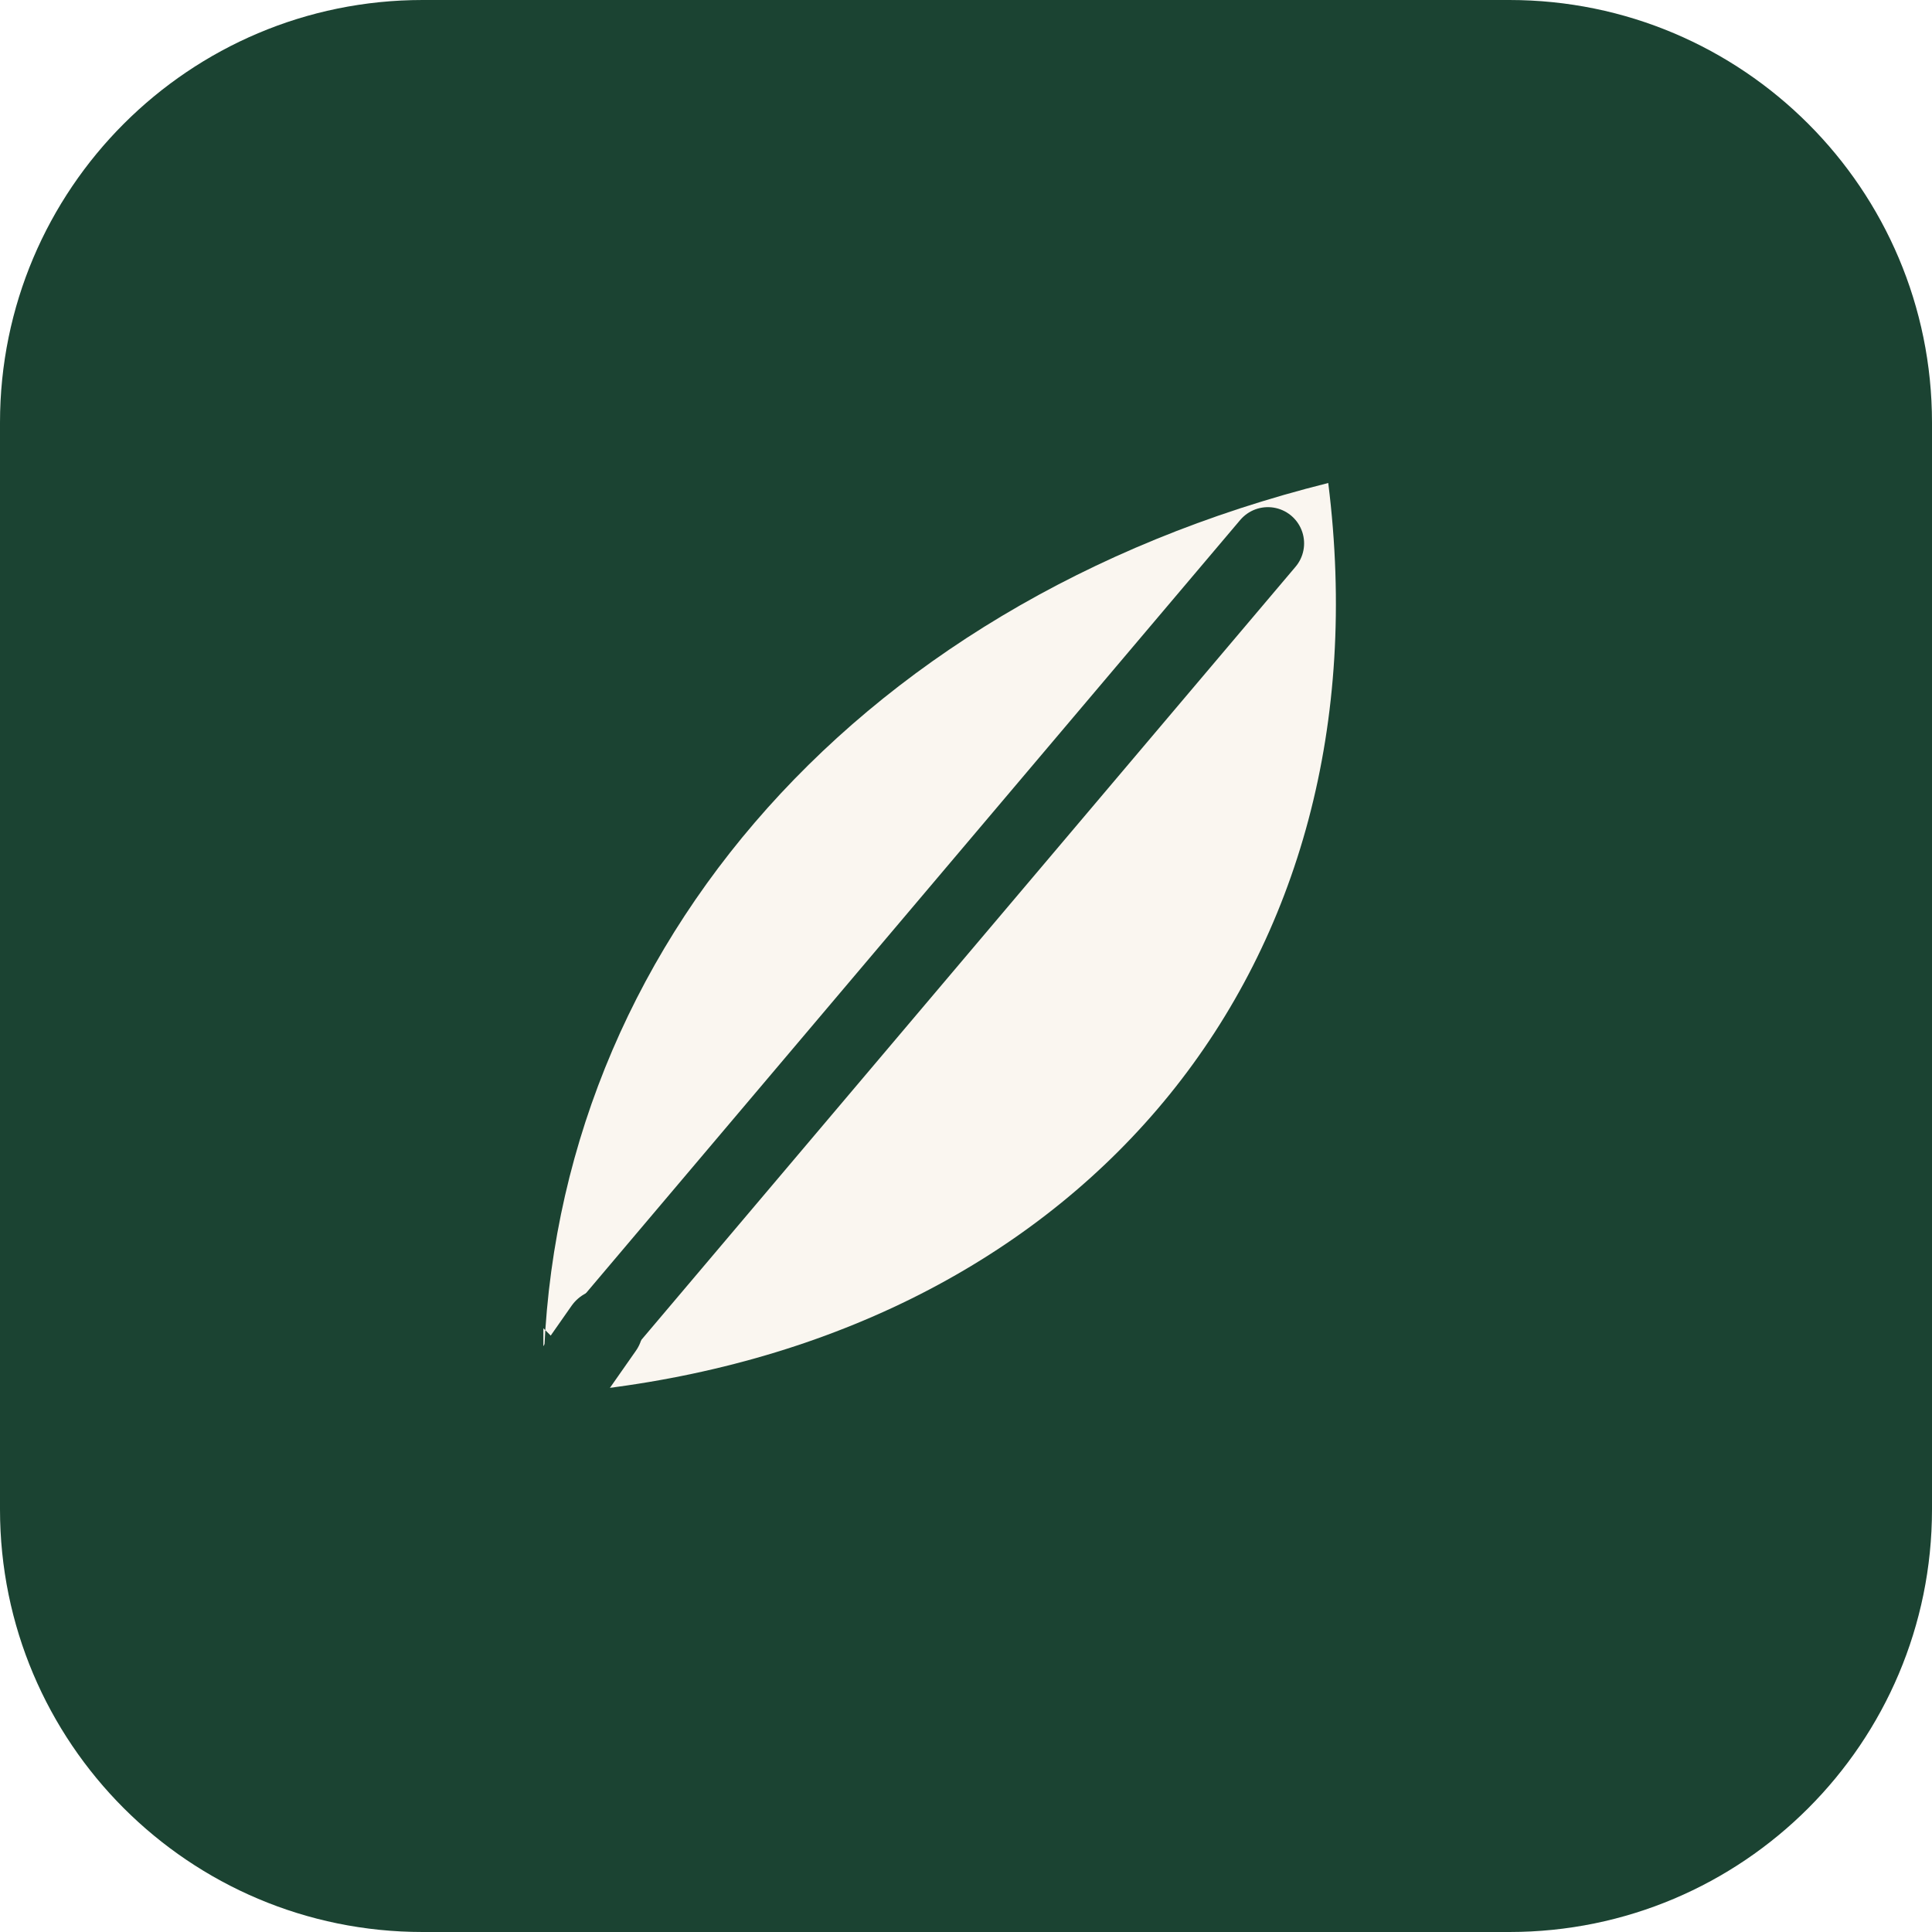
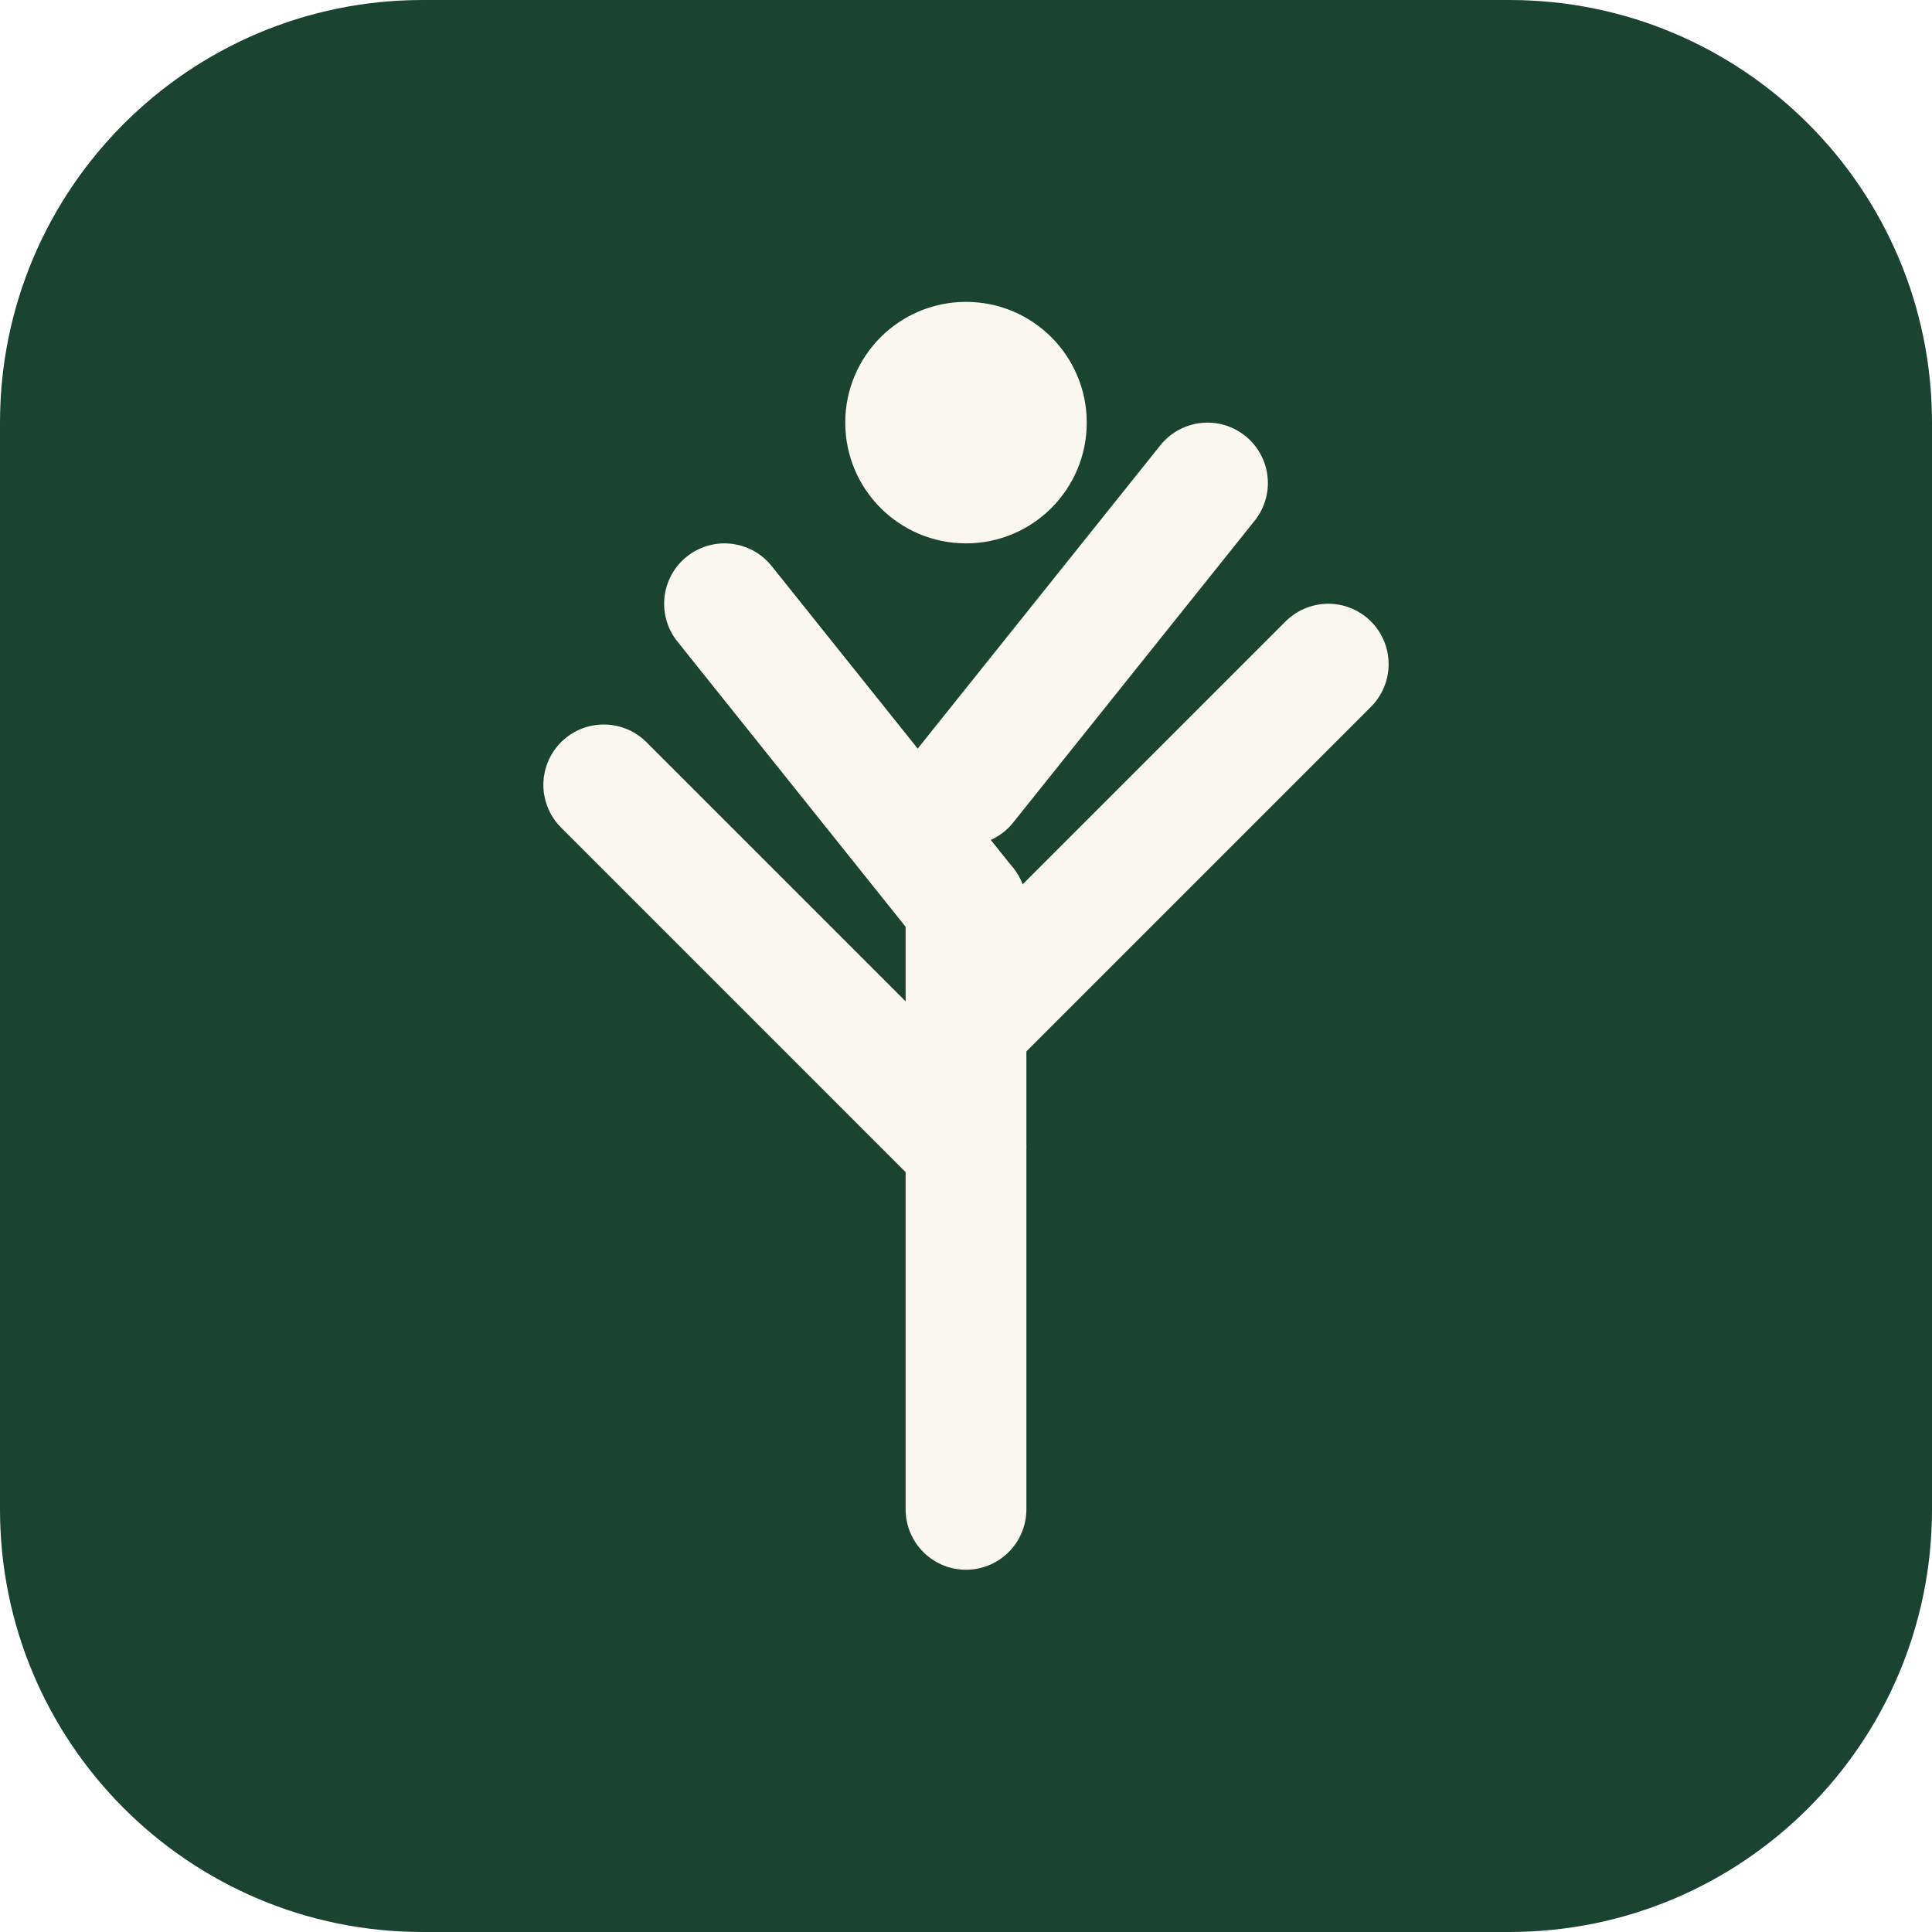
<svg xmlns="http://www.w3.org/2000/svg" viewBox="0 0 64 64">
  <rect width="64" height="64" rx="14" fill="#1B4332" />
-   <path d="M18 46C18 32 28 20 44 16c2 16-8 28-24 30l-2-2z" fill="#FAF6F0" />
-   <path d="M20 44L42 18" stroke="#1B4332" stroke-width="2.4" stroke-linecap="round" />
-   <path d="M20 44l-3.5 5" stroke="#1B4332" stroke-width="2.6" stroke-linecap="round" />
+   <g fill="none" stroke="#FAF6F0" stroke-width="4" stroke-linecap="round" stroke-linejoin="round">
+     <path d="M32 50 V30" />
+     <path d="M32 38 L20 26" />
+     <path d="M32 34 L44 22" />
+     <path d="M32 30 L24 20" />
+     <path d="M32 26 L40 16" />
+   </g>
+   <circle cx="32" cy="14" r="4" fill="#FAF6F0" />
</svg>
